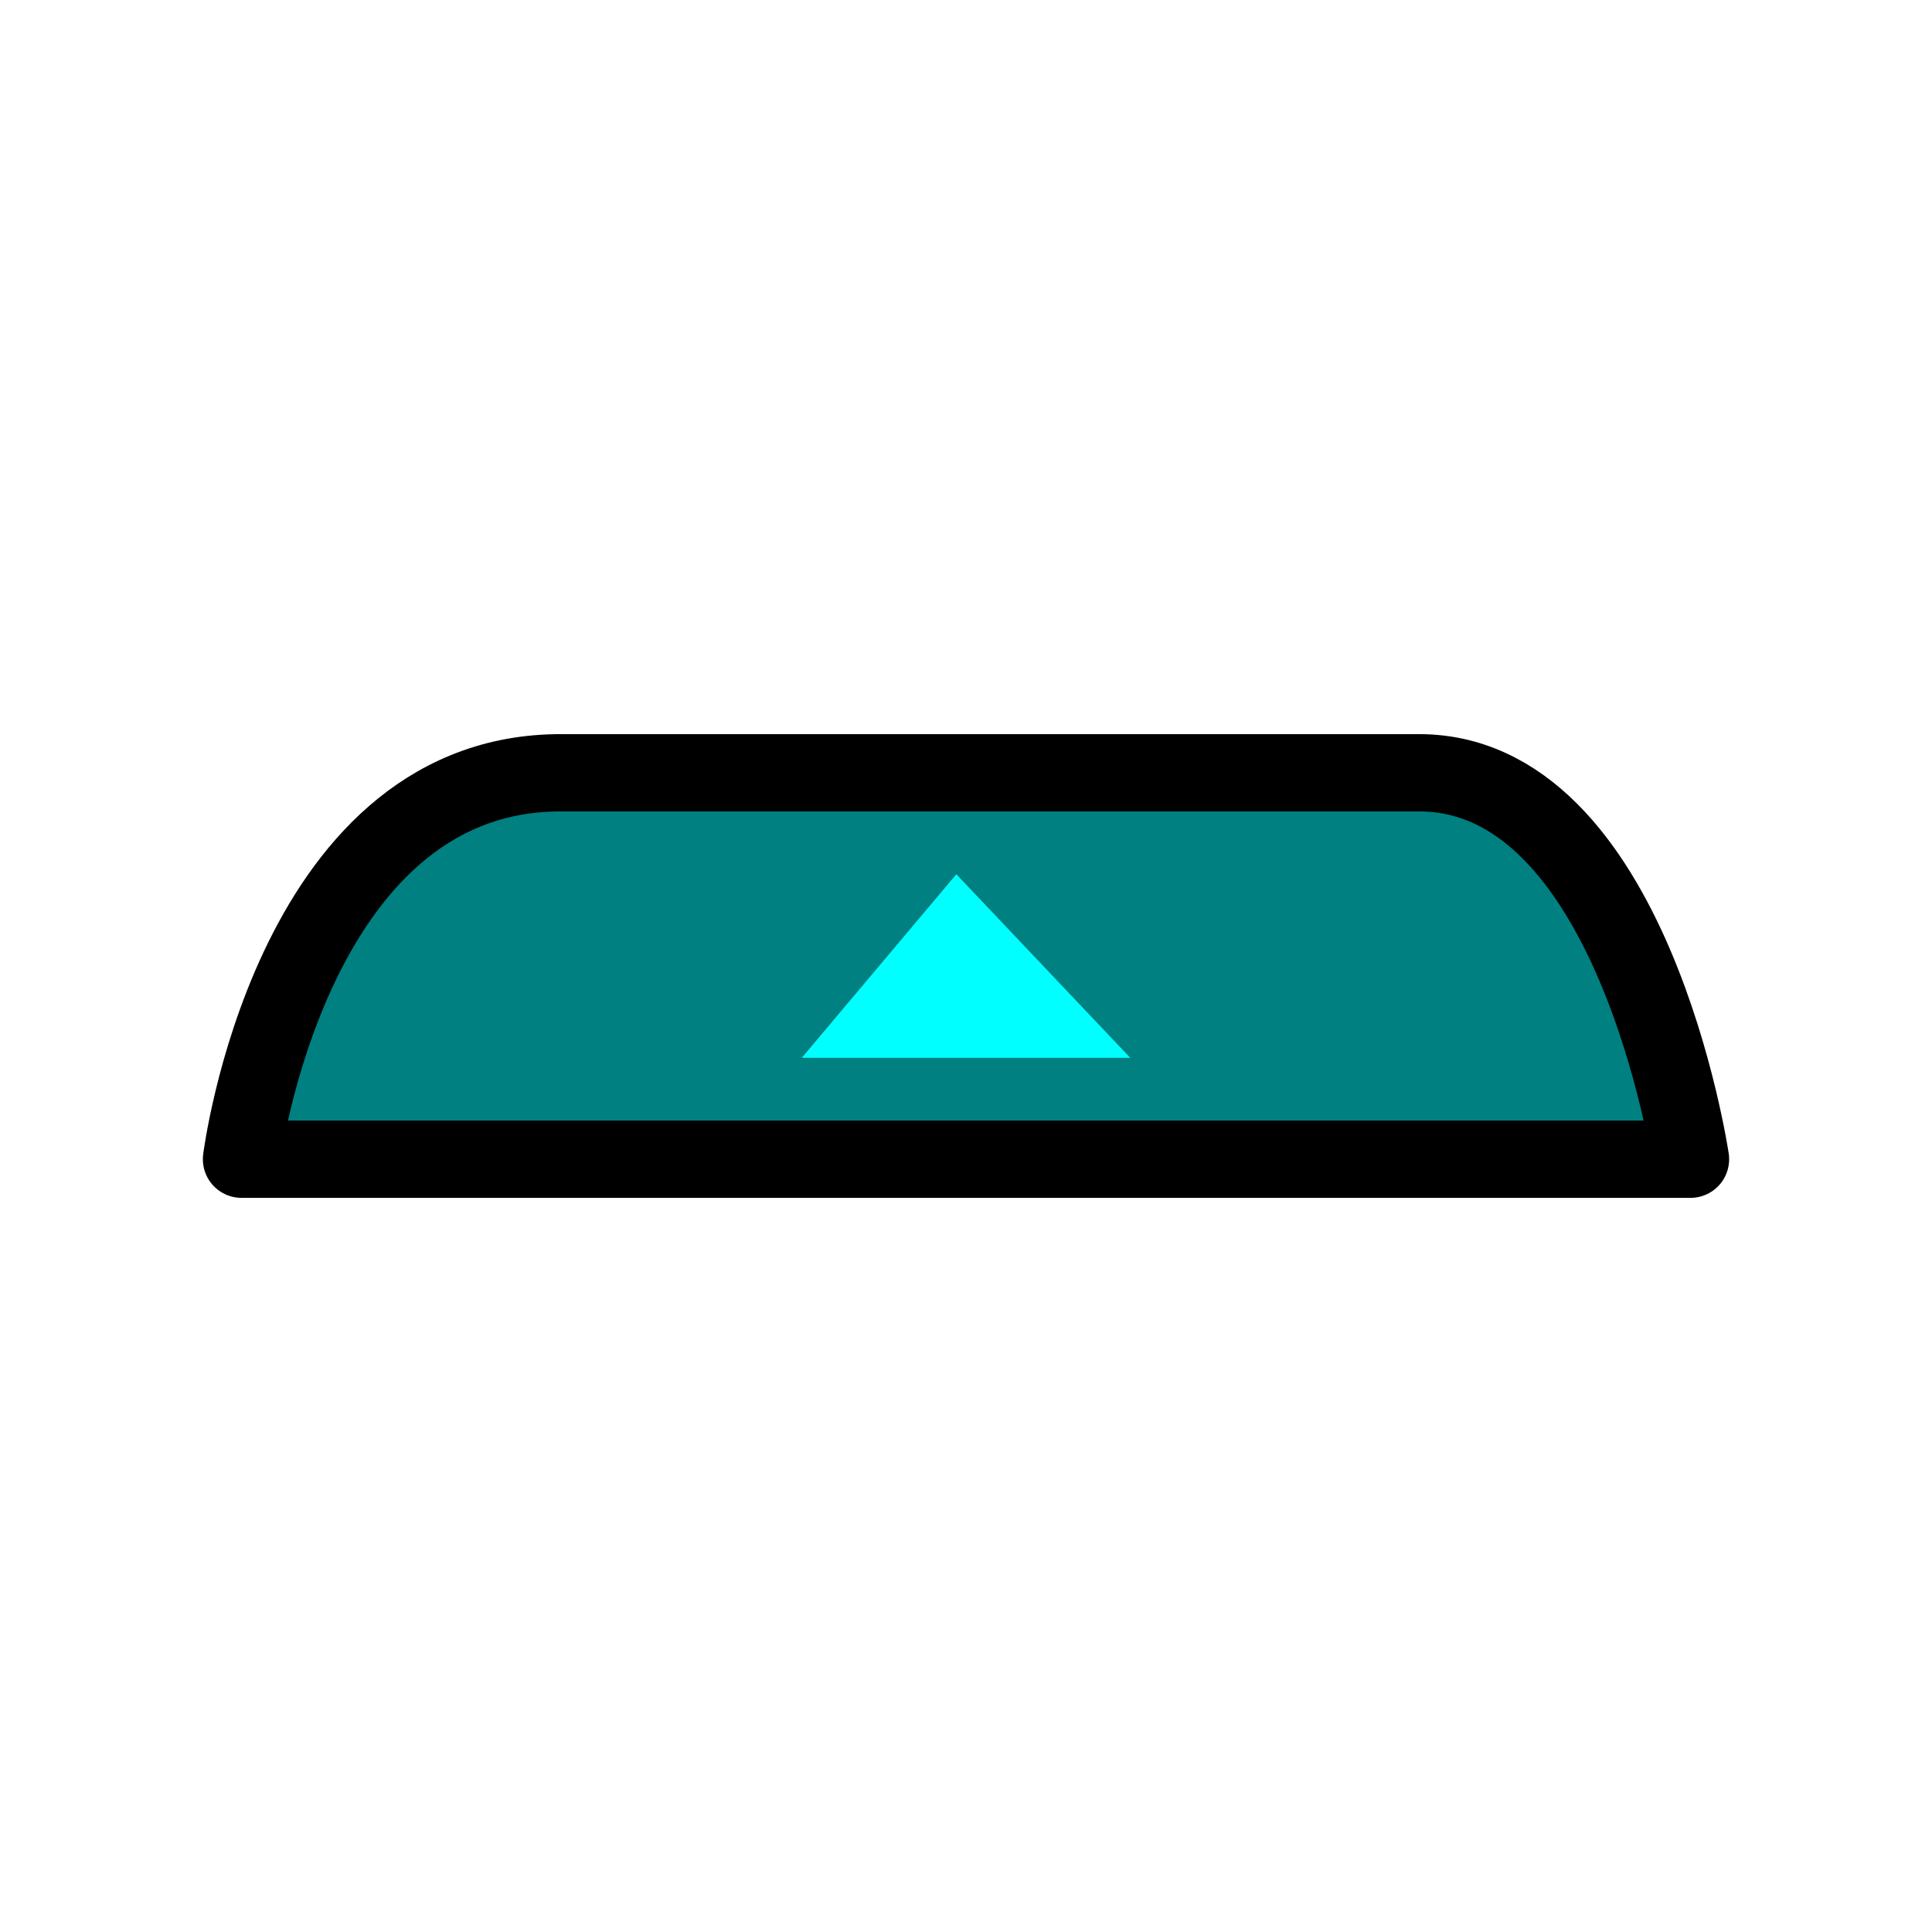
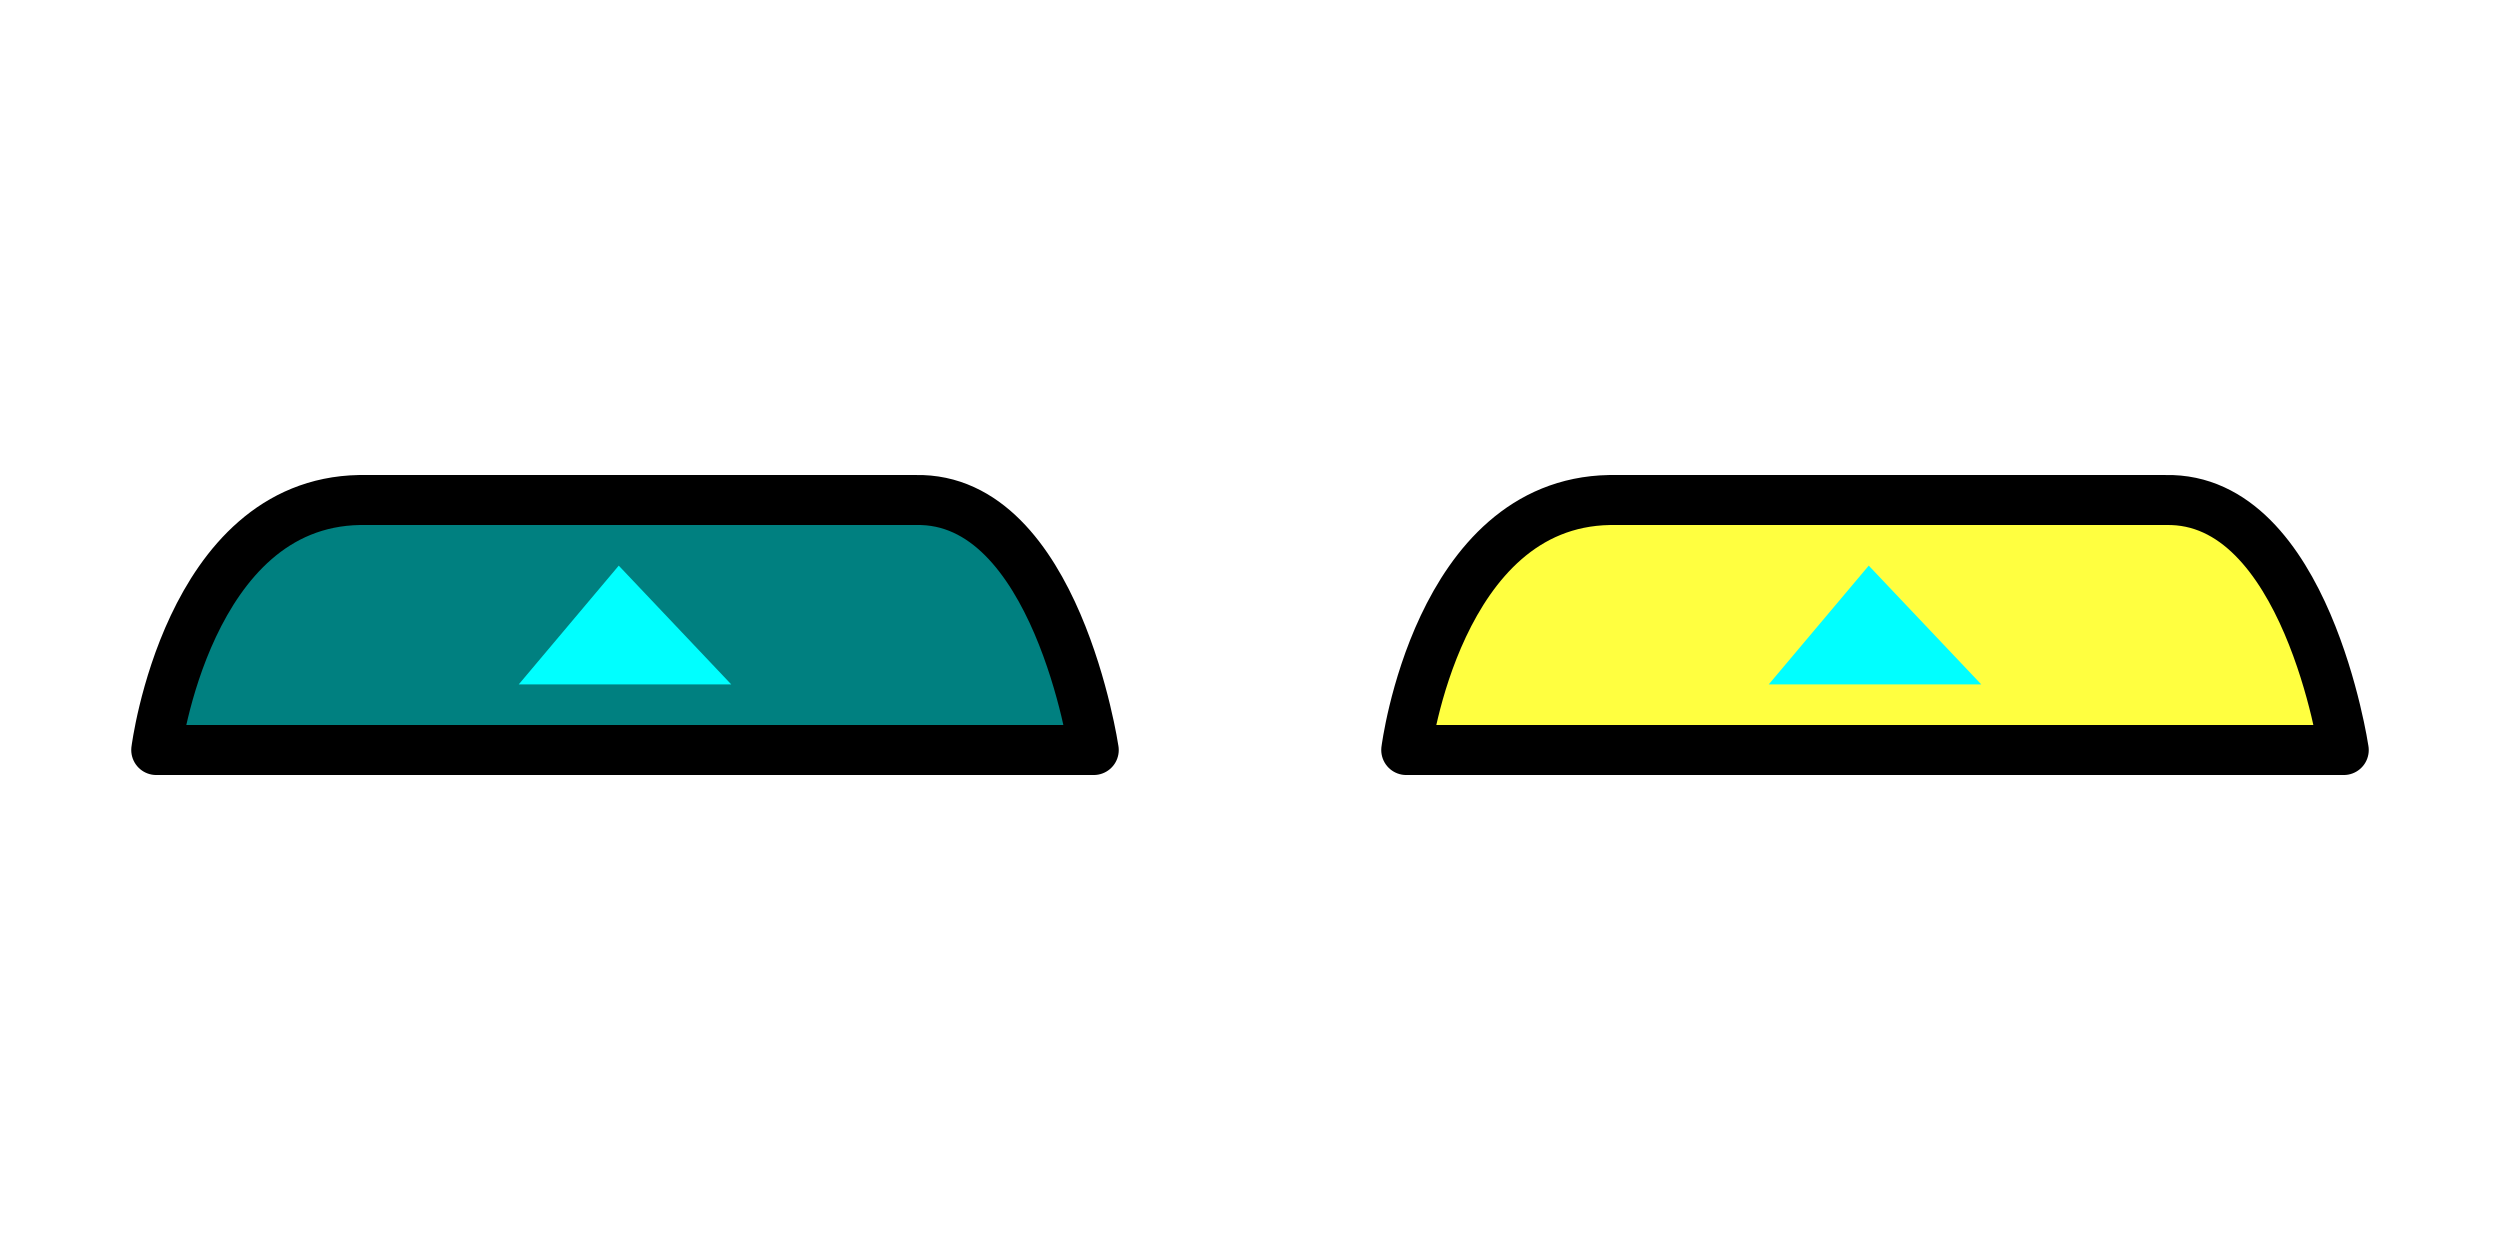
- <svg xmlns="http://www.w3.org/2000/svg" width="50" height="50" id="svg2" version="1.1">
+ <svg xmlns="http://www.w3.org/2000/svg" width="100" height="50" id="svg2" version="1.1">
  <defs id="defs4" />
  <g id="layer1" transform="translate(0,-1002.362)">
    <g id="g3864" transform="translate(0.1249999,5.7397719e-4)">
      <path transform="translate(0,1002.362)" id="path3092" d="M 6.125,30 43.625,30 c 0,0 -1.5,-10.125 -7.125,-10 L 14.25,20 C 7.375,20.125 6.125,30 6.125,30 z" style="fill:#008080;stroke:#000000;stroke-width:2;stroke-linecap:butt;stroke-linejoin:round;stroke-miterlimit:4;stroke-opacity:1;stroke-dasharray:none" />
      <path id="path3862" d="m 24.625,1024.987 4.5,4.75 -8.5,0 z" style="fill:#00ffff;stroke:none" />
    </g>
+     <path style="fill:#ffff40;stroke:#000000;stroke-width:2;stroke-linecap:butt;stroke-linejoin:round;stroke-miterlimit:4;stroke-opacity:1;stroke-dasharray:none;fill-opacity:1" d="m 56.25,1032.363 37.5,0 c 0,0 -1.5,-10.125 -7.125,-10 l -22.25,0 c -6.875,0.125 -8.125,10 -8.125,10 z" id="path3092-4" />
+     <path style="fill:#00ffff;stroke:none" d="m 74.75,1024.987 4.5,4.75 -8.5,0 z" id="path3862-7" />
  </g>
</svg>
